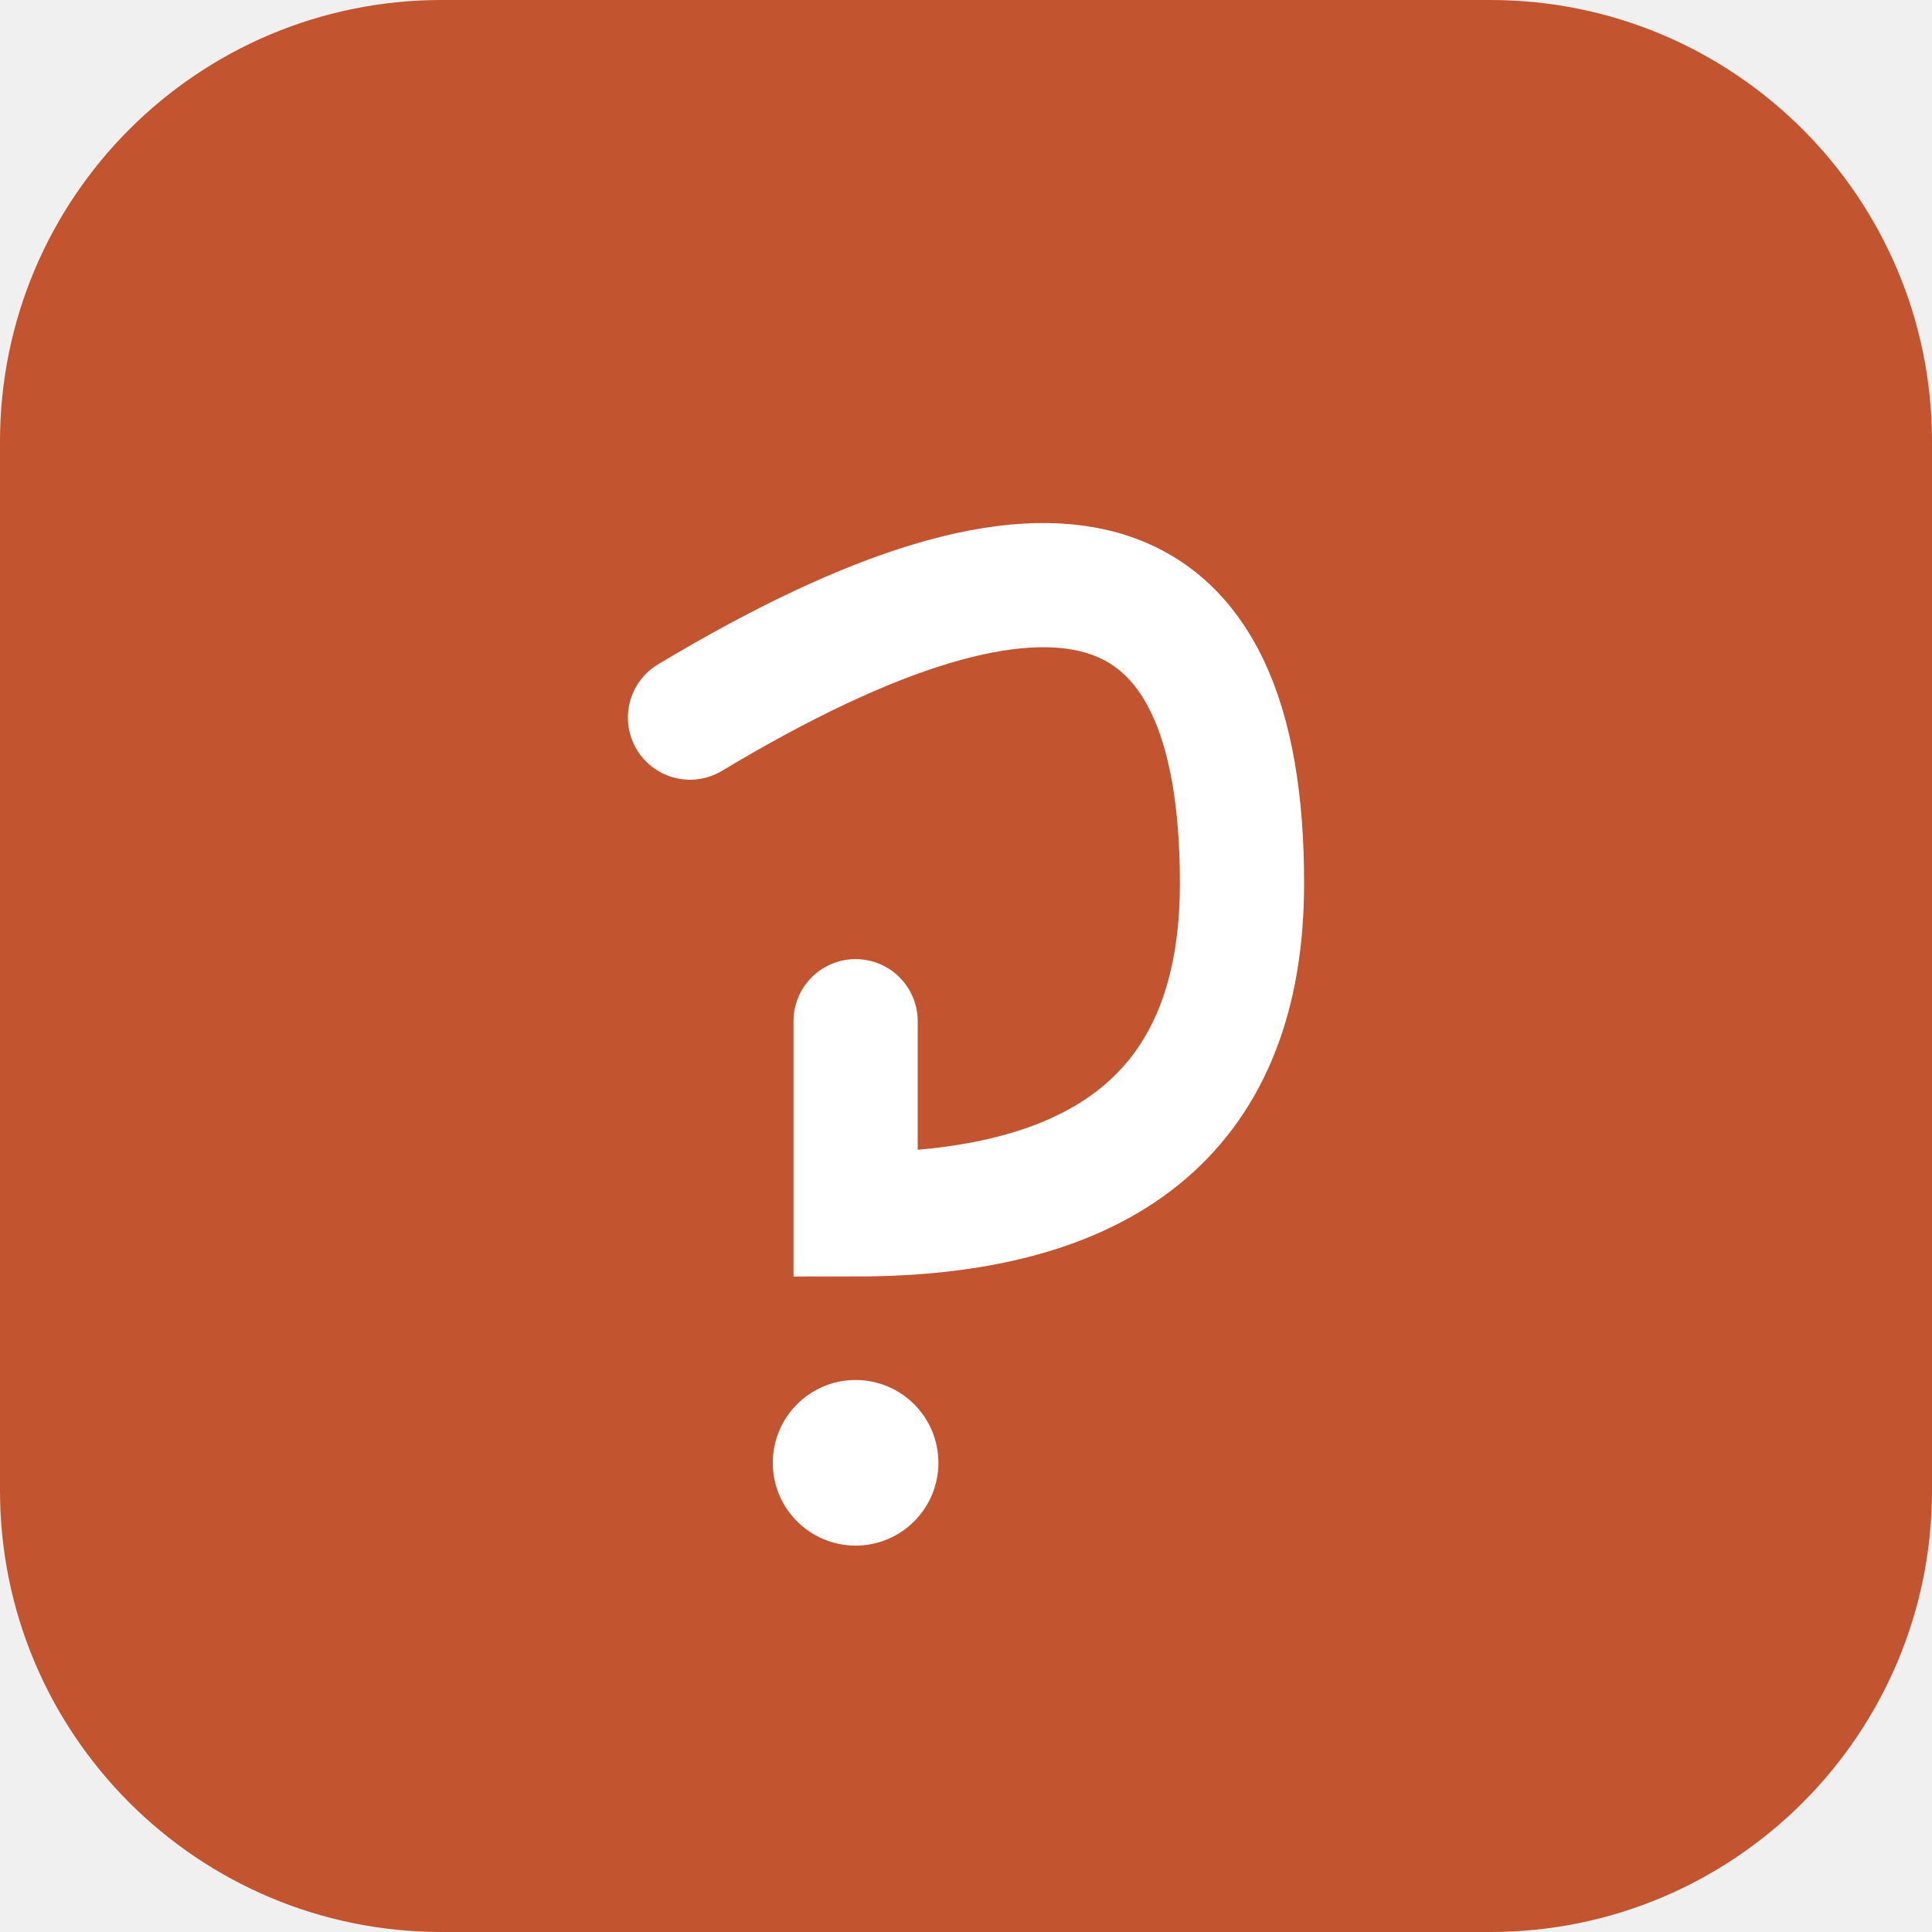
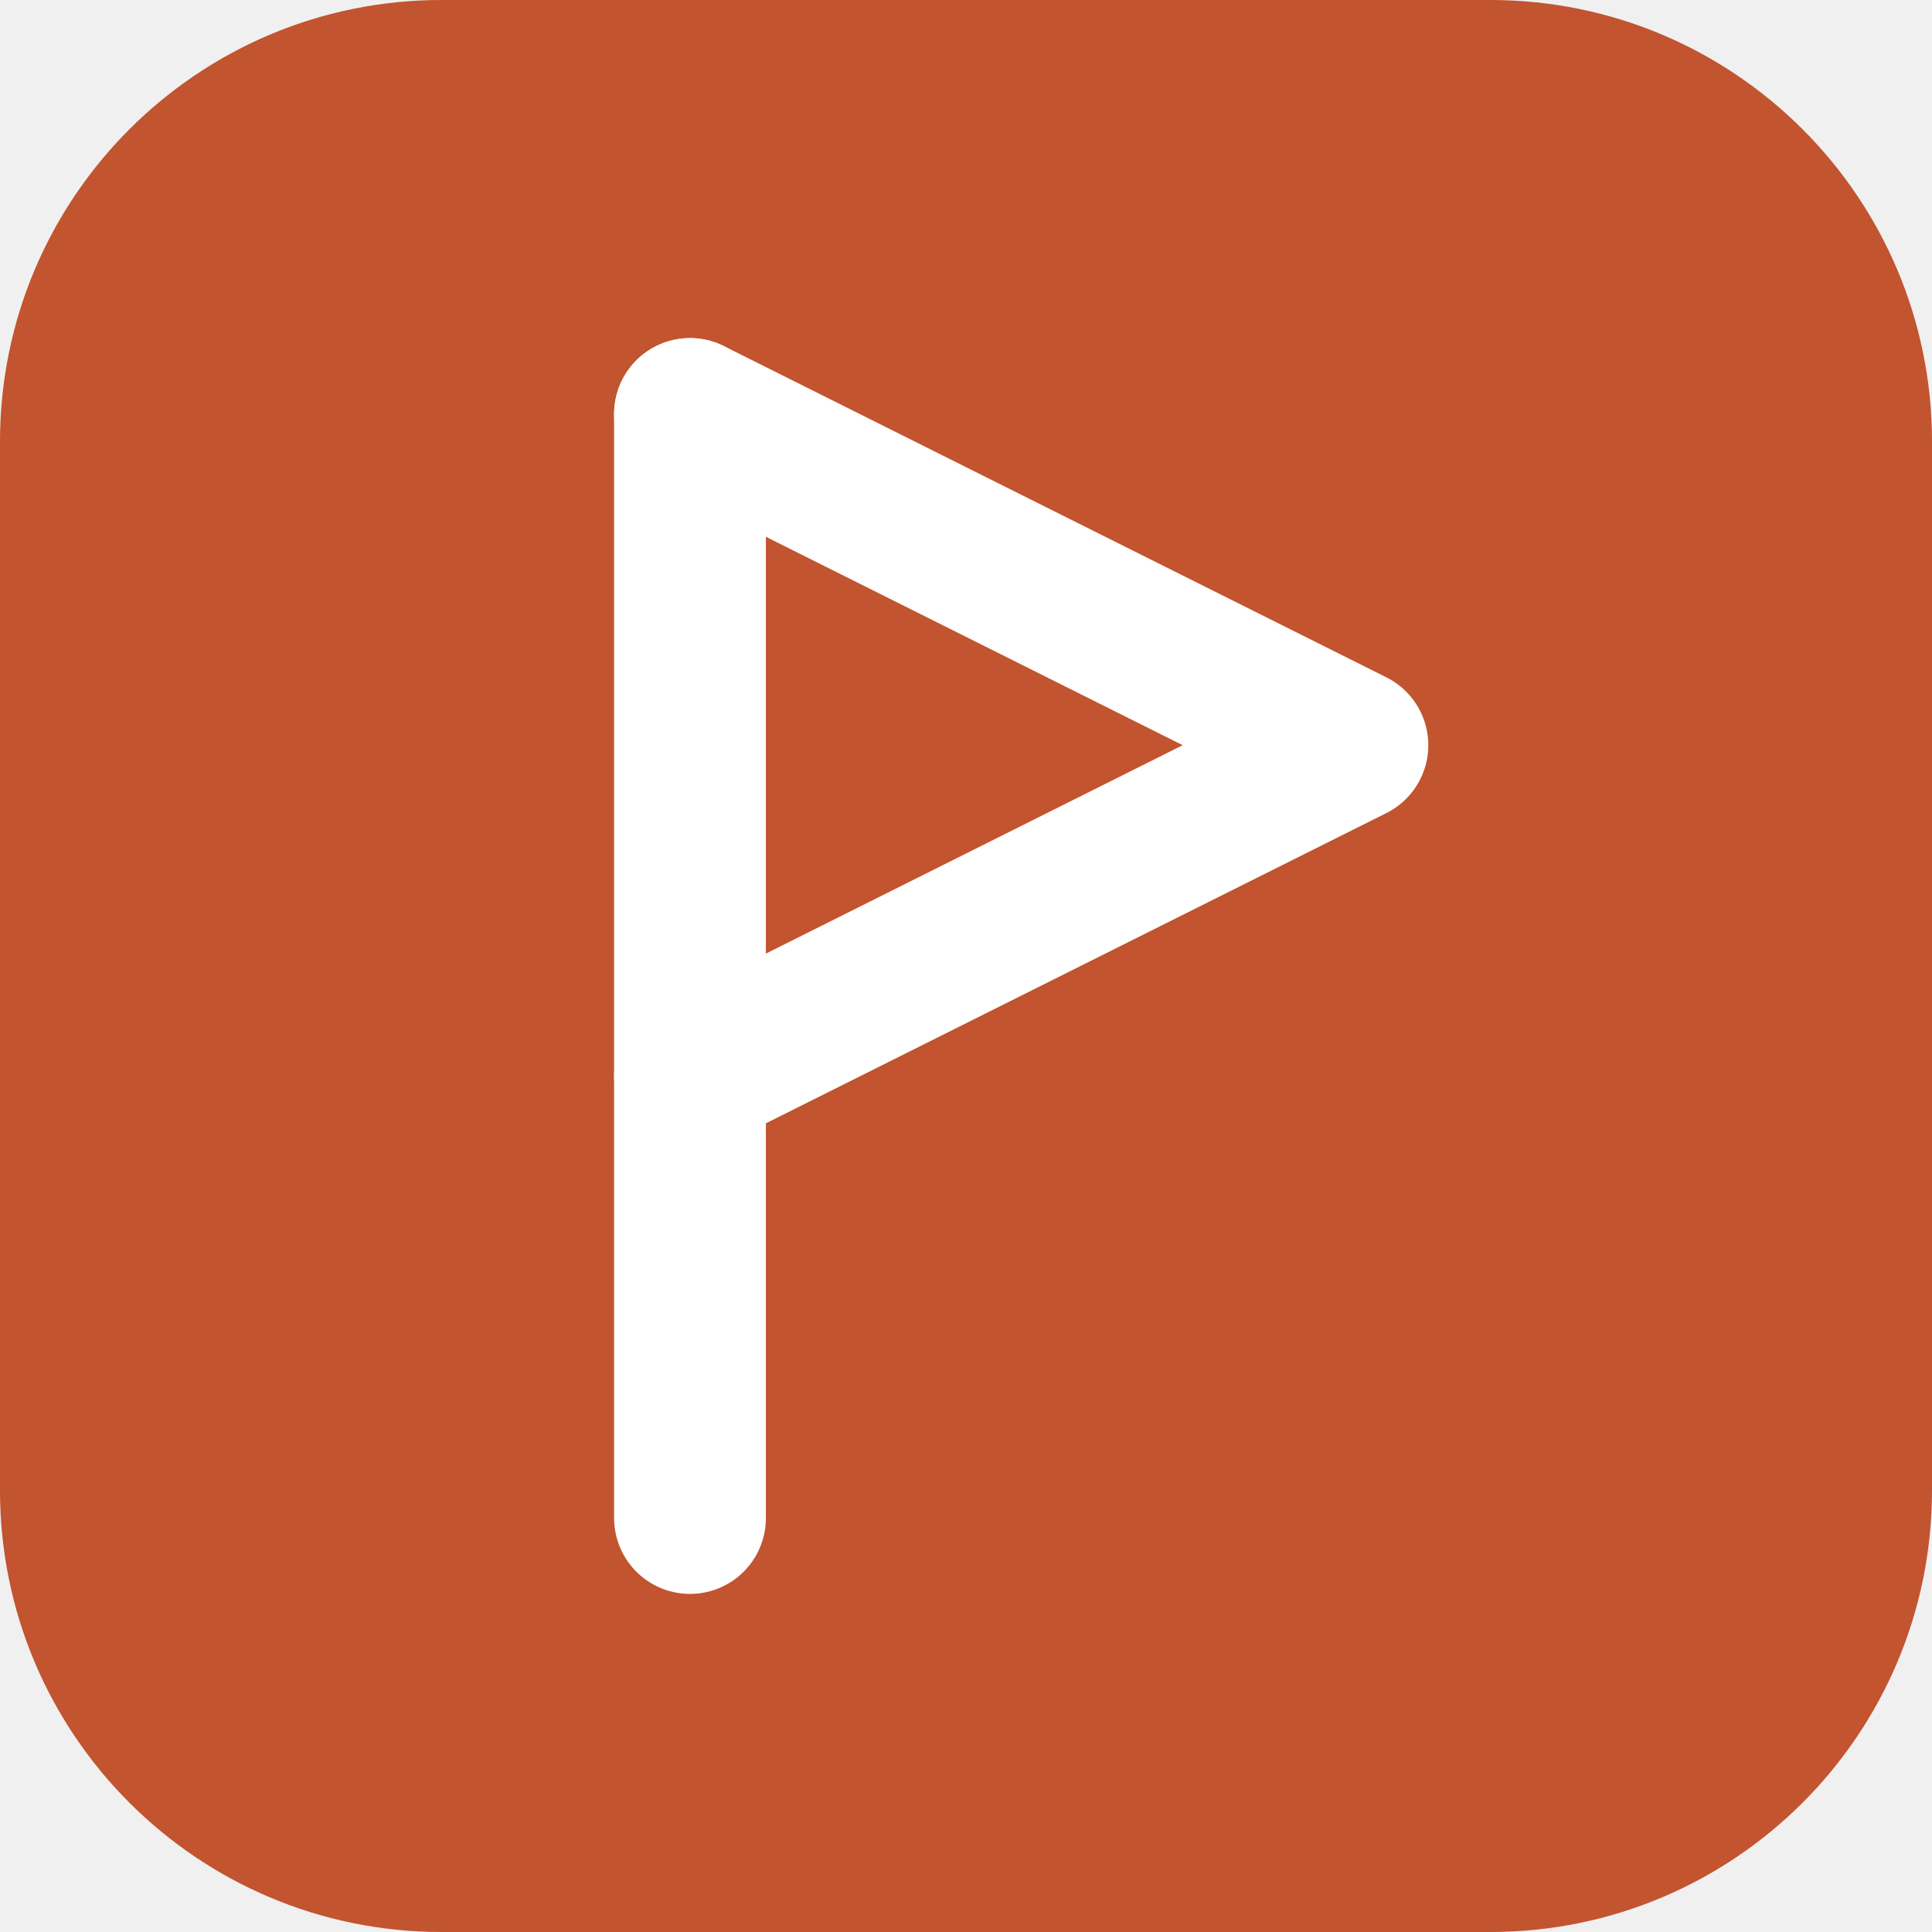
<svg xmlns="http://www.w3.org/2000/svg" width="512" height="512" viewBox="0 0 140 140">
  <rect width="140" height="140" rx="32" fill="#c2542f" />
-   <path d="M50 52 Q90 28 90 64 Q90 88 62 88 L62 74" fill="none" stroke="white" stroke-width="9" stroke-linecap="round" />
-   <circle cx="62" cy="106" r="6" fill="white" />
+   <g fill="none" stroke="white" stroke-width="11" stroke-linecap="round" stroke-linejoin="round">
+     <path d="M50 110 L50 30" />
+     <path d="M50 30 L98 54 L50 78" />
+   </g>
</svg>
